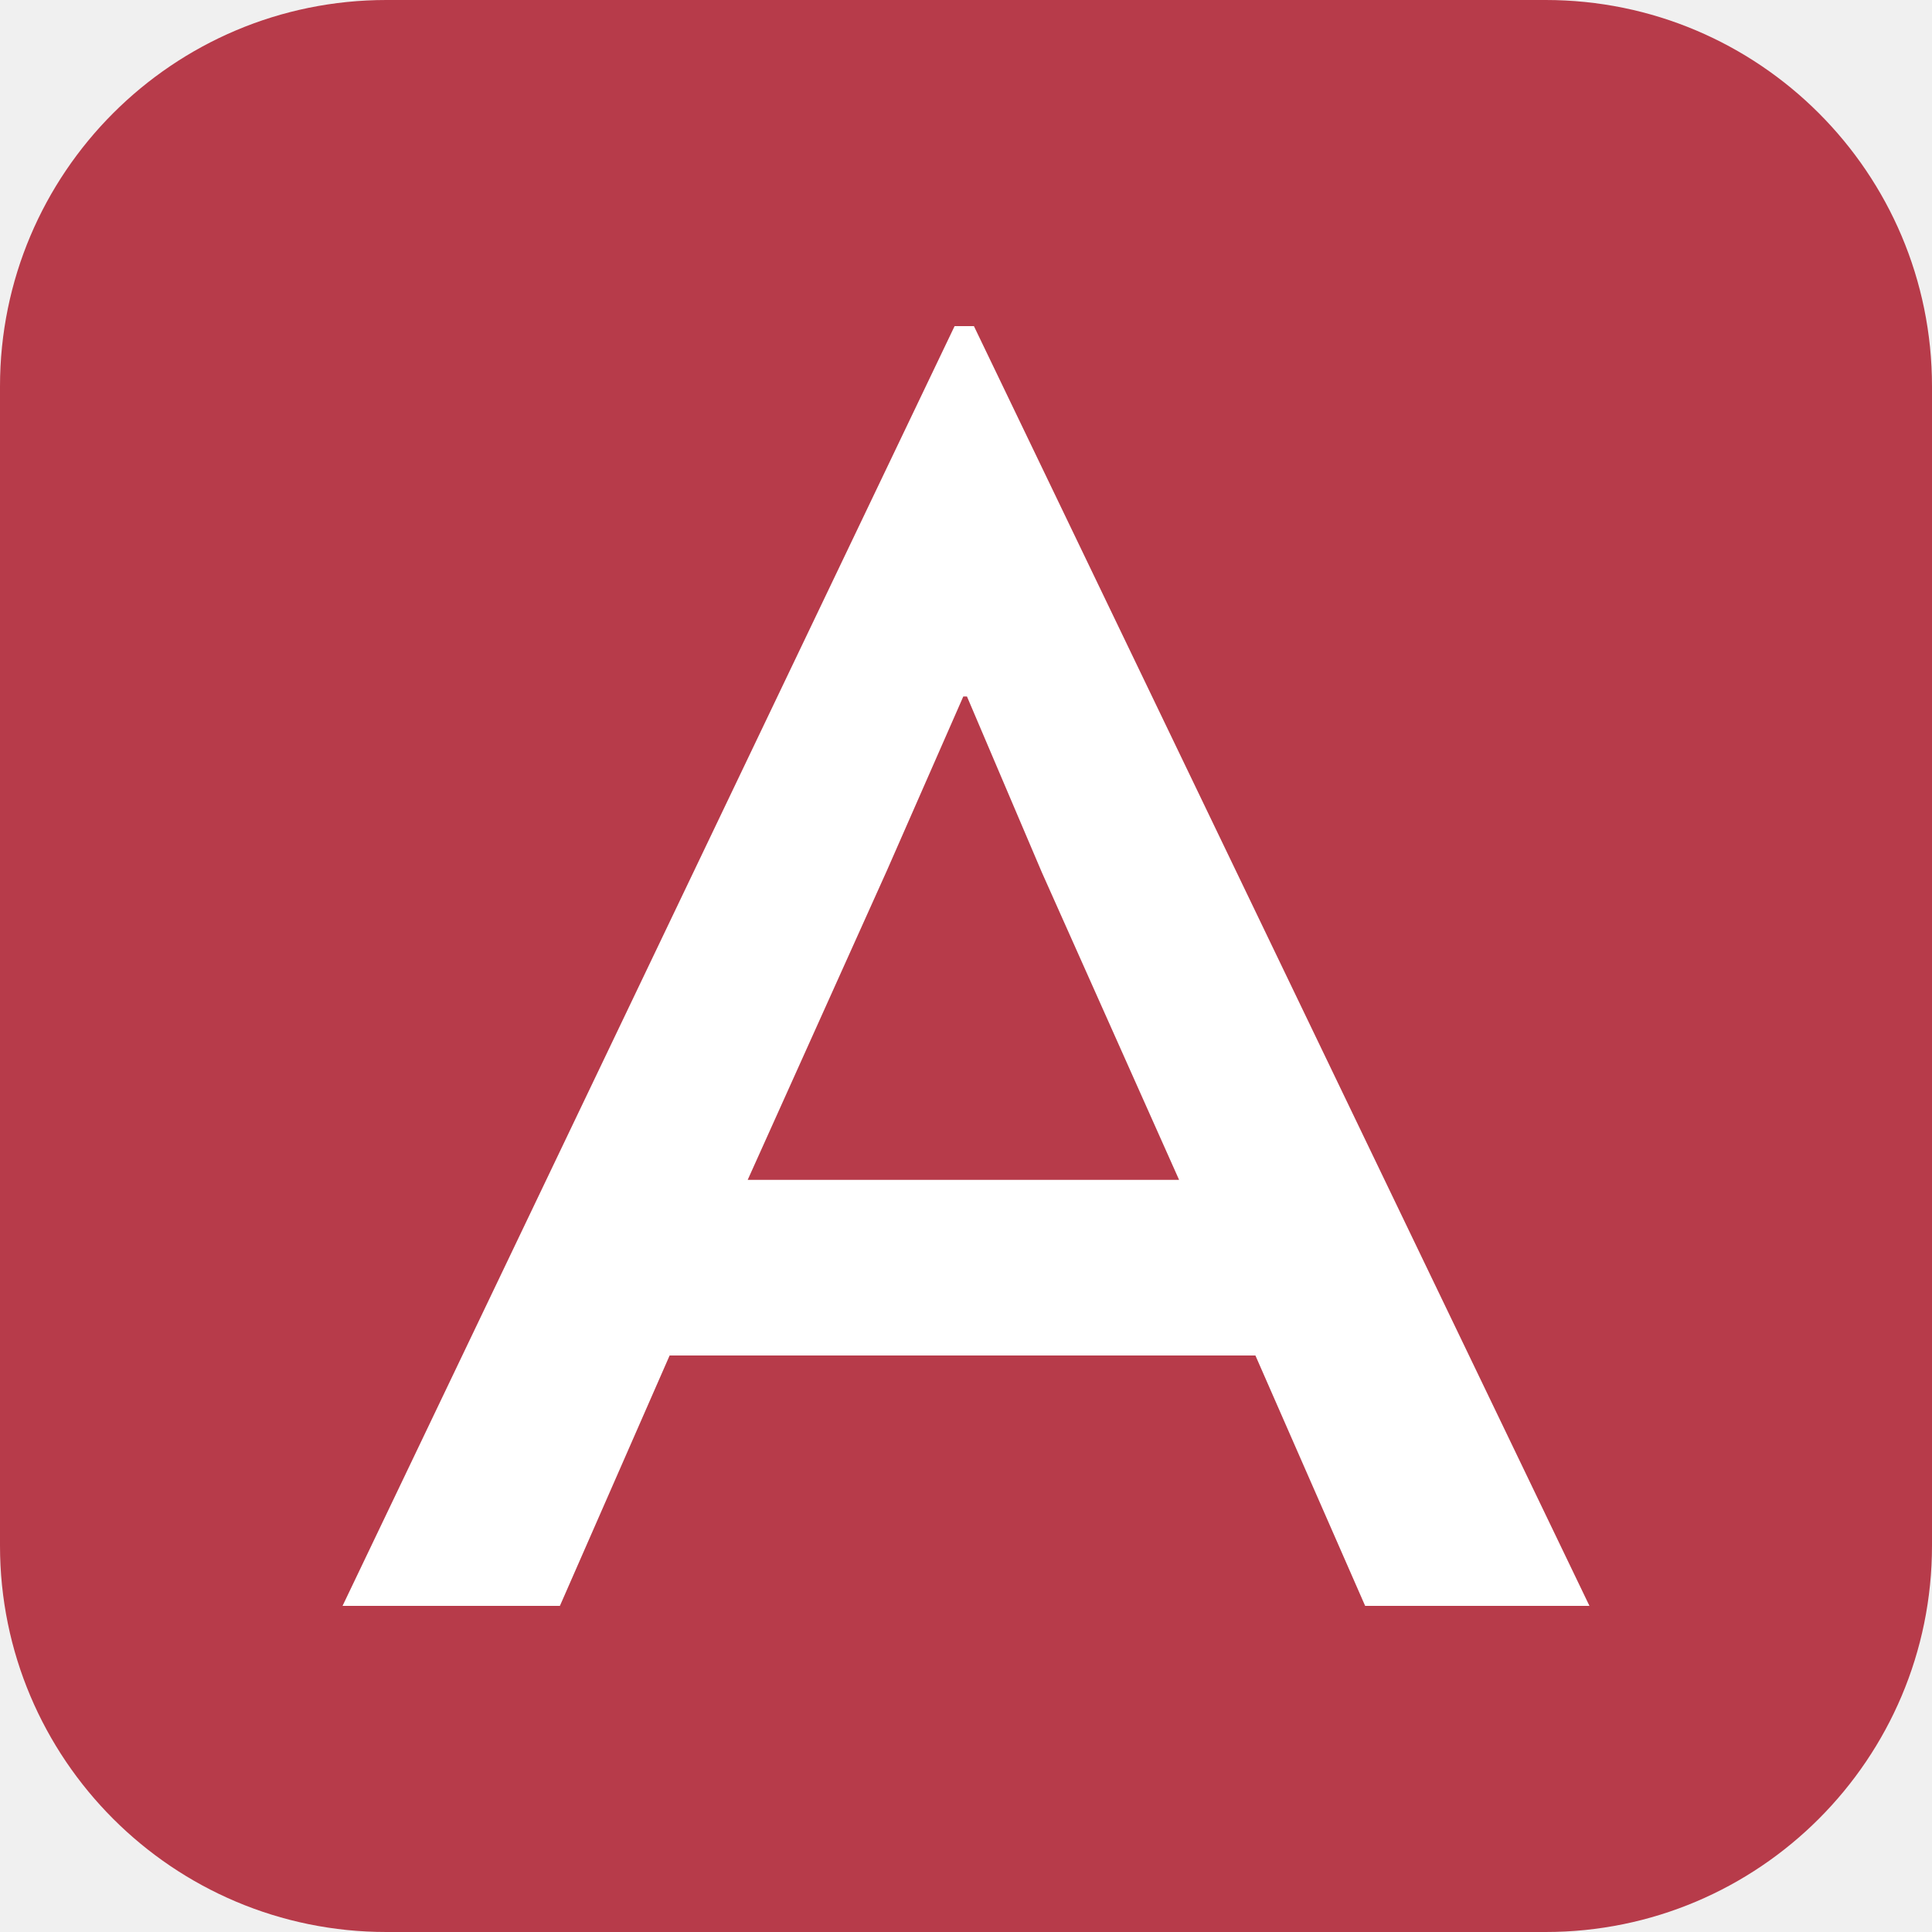
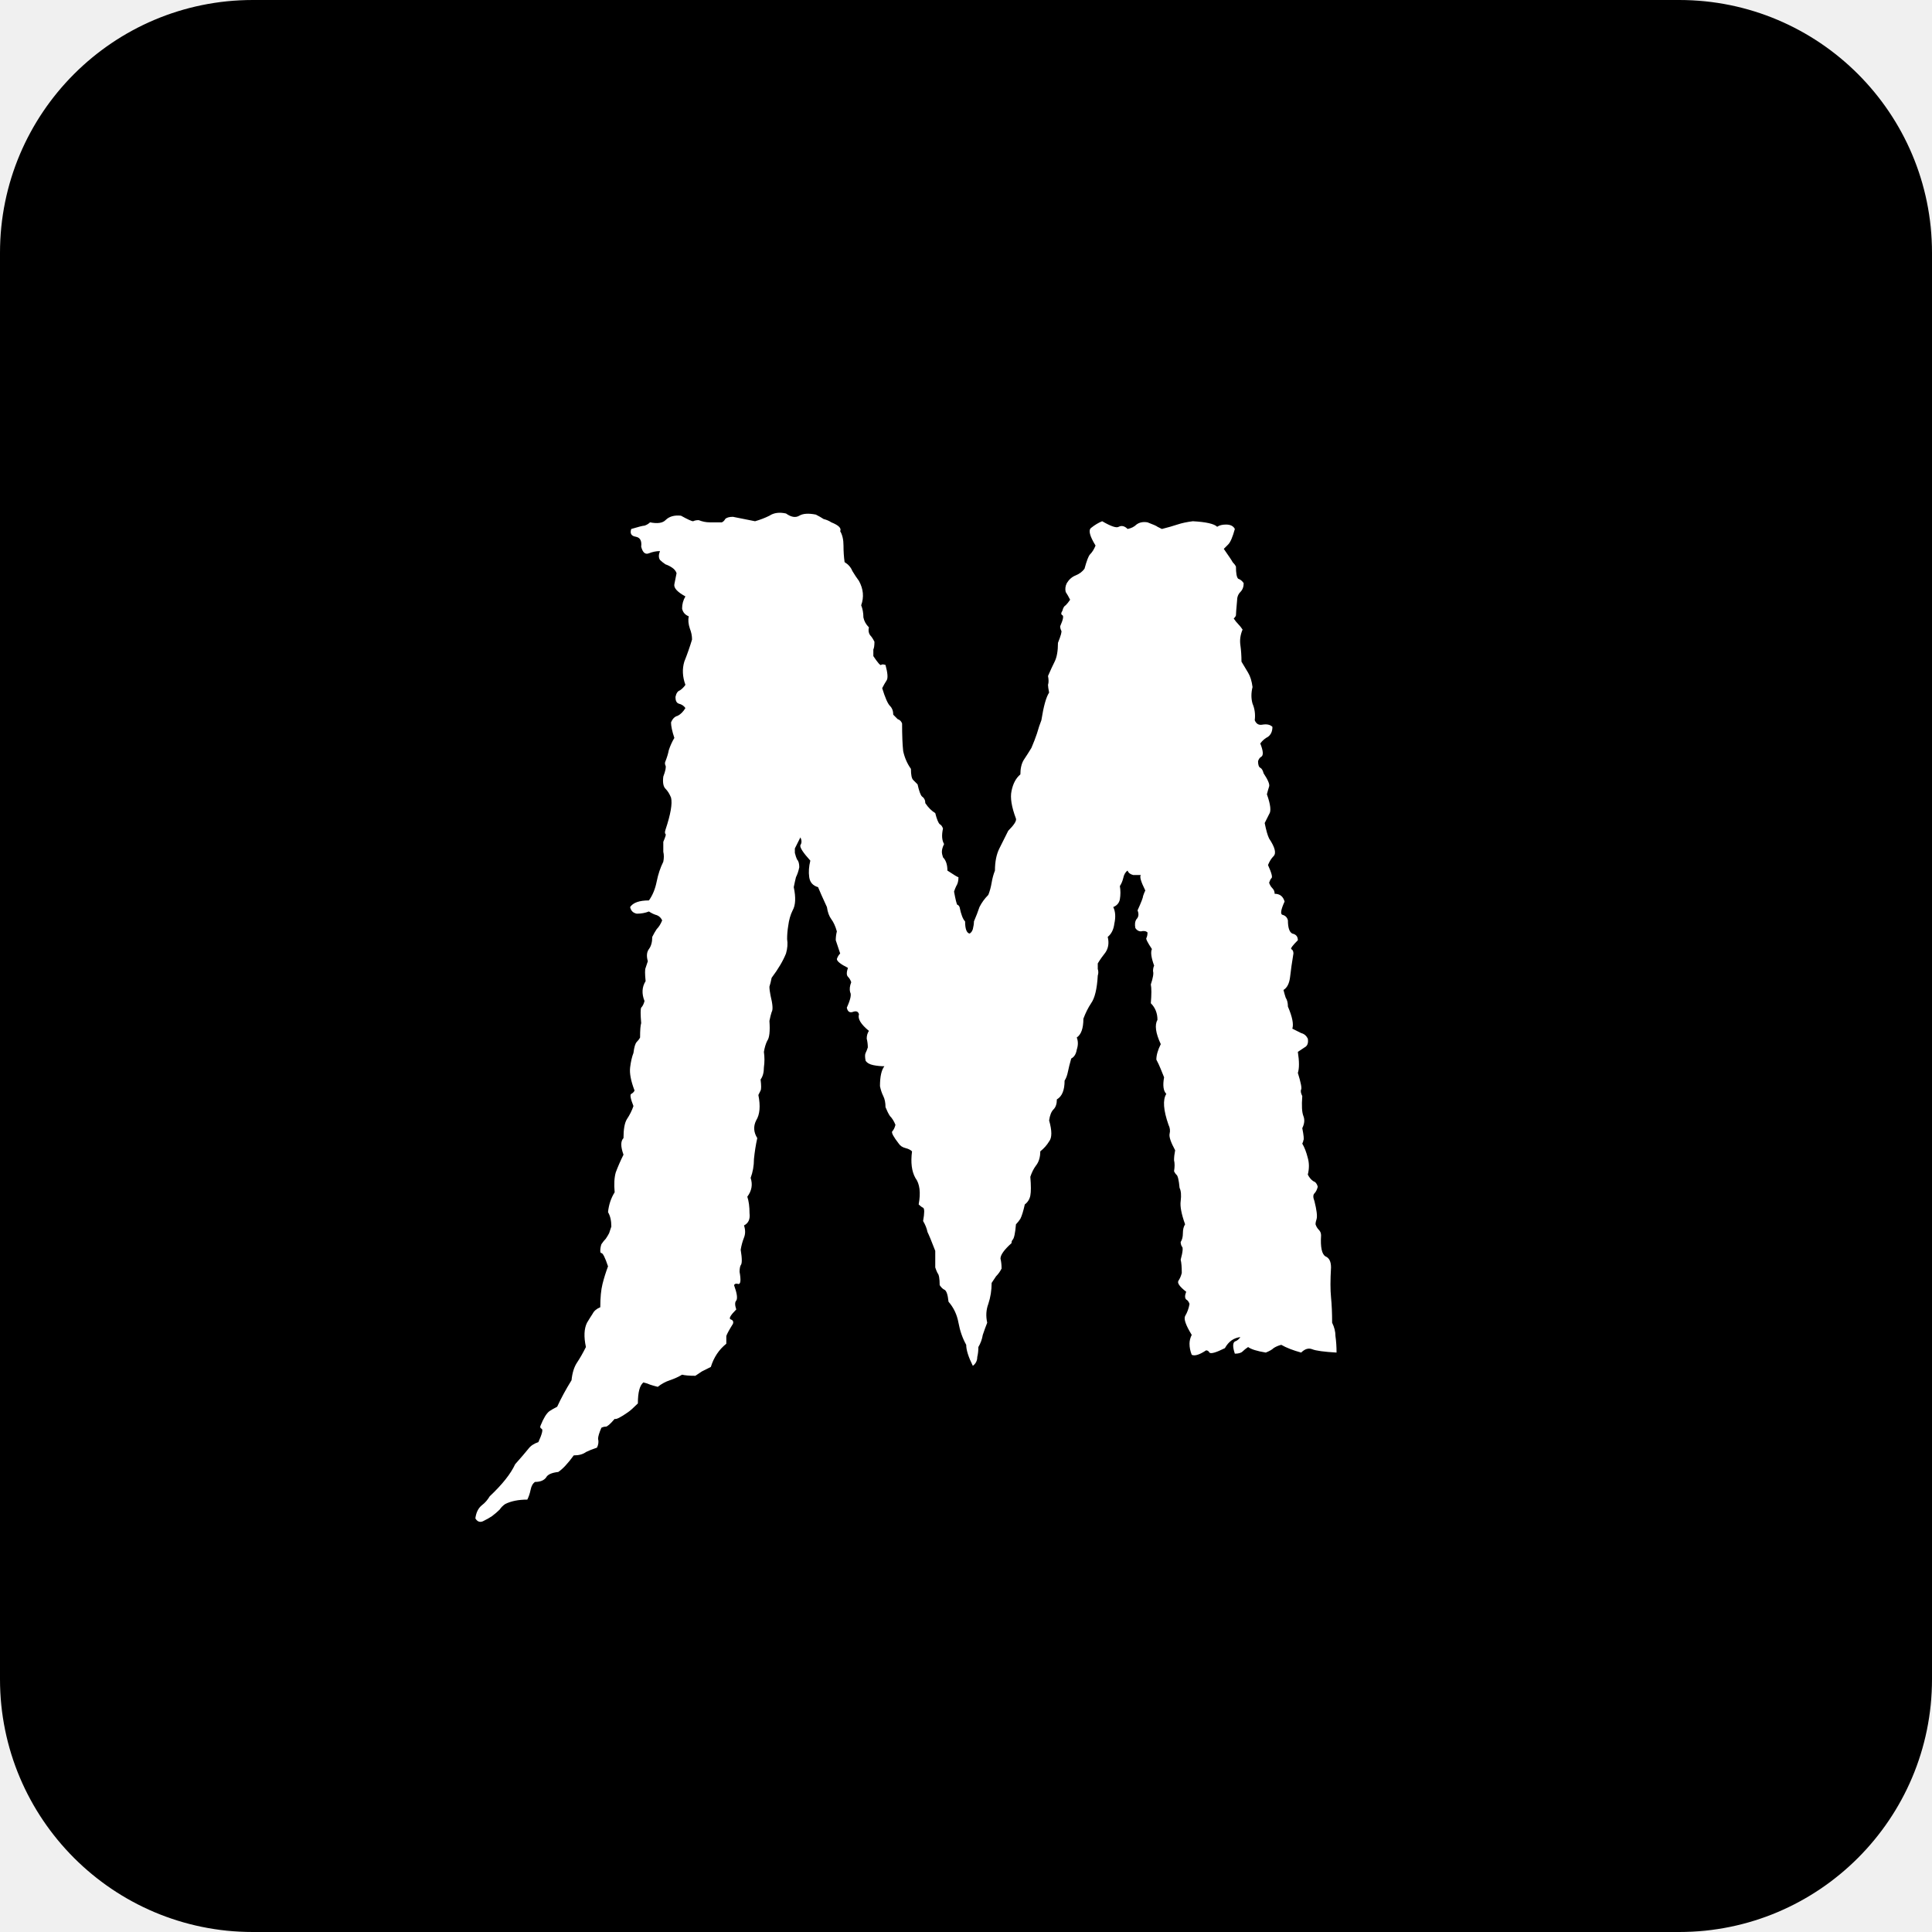
- <svg xmlns="http://www.w3.org/2000/svg" width="256" height="256" viewBox="0 0 100 100">
-   <rect width="100" height="100" rx="20" fill="#b73b4a" />
-   <path d="M49.41 16.88L50.41 16.88L82.27 83.12L70.66 83.12L64.98 70.16L34.66 70.16L28.98 83.12L17.73 83.12L49.41 16.88ZM49.86 36.05L45.91 45.05L38.70 61.07L61.03 61.07L53.92 45.14L50.05 36.05L49.86 36.05Z" fill="#fff" />
+ <svg xmlns="http://www.w3.org/2000/svg" width="512" height="512" viewBox="0 0 512 512" fill="none">
+   <rect width="512" height="512" rx="67" fill="black" />
+   <path d="M353.027 350.535C353.613 351.707 353.906 352.879 353.906 354.051C354.102 355.418 354.199 356.883 354.199 358.445C350.879 358.25 348.73 357.957 347.754 357.566C346.777 357.176 345.801 357.469 344.824 358.445C342.676 357.859 340.918 357.176 339.551 356.395C338.77 356.59 338.086 356.883 337.5 357.273C337.109 357.664 336.426 358.055 335.449 358.445C333.105 358.055 331.543 357.566 330.762 356.98C330.176 357.371 329.688 357.762 329.297 358.152C328.906 358.543 328.223 358.738 327.246 358.738C326.66 356.98 326.66 355.906 327.246 355.516C327.832 355.32 328.32 354.93 328.711 354.344C326.953 354.539 325.586 355.516 324.609 357.273C322.266 358.445 320.898 358.836 320.508 358.445C320.312 358.055 320.02 357.859 319.629 357.859C317.871 359.031 316.602 359.422 315.82 359.031C315.43 358.055 315.234 357.078 315.234 356.102C315.234 355.32 315.43 354.539 315.82 353.758C314.258 351.219 313.672 349.559 314.062 348.777C314.648 347.801 315.039 346.727 315.234 345.555C315.039 344.969 314.746 344.578 314.355 344.383C313.965 343.992 313.965 343.309 314.355 342.332C312.598 340.965 311.914 339.988 312.305 339.402C312.695 338.816 312.988 338.133 313.184 337.352C313.184 335.789 313.086 334.617 312.891 333.836C313.477 331.688 313.574 330.516 313.184 330.32C312.988 329.93 312.891 329.539 312.891 329.148C313.281 328.562 313.477 327.781 313.477 326.805C313.477 325.828 313.672 325.047 314.062 324.461C313.086 321.727 312.695 319.676 312.891 318.309C313.086 316.746 312.988 315.574 312.598 314.793C312.402 312.645 312.109 311.473 311.719 311.277C311.523 311.082 311.328 310.789 311.133 310.398C311.328 309.227 311.328 308.25 311.133 307.469C311.133 306.688 311.23 305.809 311.426 304.832C310.254 302.684 309.766 301.219 309.961 300.438C310.156 299.656 310.059 298.875 309.668 298.094C308.301 294.188 308.105 291.453 309.082 289.891C308.301 289.109 308.105 287.645 308.496 285.496C307.715 283.543 307.227 282.371 307.031 281.98C306.836 281.59 306.641 281.199 306.445 280.809C306.445 279.637 306.836 278.27 307.617 276.707C306.25 273.777 305.957 271.629 306.738 270.262C306.738 268.504 306.152 267.039 304.98 265.867C305.176 263.523 305.176 261.863 304.98 260.887C305.566 259.129 305.762 257.957 305.566 257.371C305.566 256.785 305.664 256.297 305.859 255.906C305.078 253.758 304.883 252.293 305.273 251.512C304.102 249.754 303.613 248.777 303.809 248.582C304.004 248.191 304.102 247.703 304.102 247.117C303.711 246.727 303.125 246.629 302.344 246.824C301.758 246.824 301.27 246.531 300.879 245.945C300.684 244.969 300.781 244.188 301.172 243.602C301.758 243.016 301.855 242.234 301.465 241.258C302.441 239.109 302.93 237.84 302.93 237.449C303.125 236.863 303.32 236.375 303.516 235.984C302.344 233.641 301.953 232.273 302.344 231.883C301.758 231.883 301.074 231.883 300.293 231.883C299.512 231.688 299.023 231.297 298.828 230.711C298.242 231.102 297.852 231.785 297.656 232.762C297.461 233.543 297.168 234.227 296.777 234.812C296.973 235.984 296.973 237.156 296.777 238.328C296.582 239.305 295.996 239.988 295.02 240.379C295.605 241.551 295.703 243.016 295.312 244.773C295.117 246.336 294.531 247.508 293.555 248.289C293.945 249.852 293.75 251.219 292.969 252.391C292.188 253.367 291.504 254.344 290.918 255.32C290.918 255.711 290.918 256.199 290.918 256.785C291.113 257.371 291.113 257.957 290.918 258.543C290.723 262.059 290.137 264.5 289.16 265.867C288.379 267.039 287.695 268.406 287.109 269.969C287.109 272.508 286.523 274.168 285.352 274.949C285.742 275.926 285.742 277 285.352 278.172C285.156 279.344 284.668 280.125 283.887 280.516C283.496 281.883 283.203 283.055 283.008 284.031C282.812 285.008 282.52 285.789 282.129 286.375C282.129 288.914 281.445 290.574 280.078 291.355C280.078 292.527 279.785 293.406 279.199 293.992C278.613 294.578 278.223 295.555 278.027 296.922C278.809 299.656 278.809 301.512 278.027 302.488C277.441 303.465 276.66 304.344 275.684 305.125C275.684 306.688 275.293 307.957 274.512 308.934C273.926 309.715 273.438 310.691 273.047 311.863C273.242 314.207 273.242 315.867 273.047 316.844C272.852 317.82 272.363 318.602 271.582 319.188C271.191 320.945 270.801 322.215 270.41 322.996C270.02 323.582 269.629 324.07 269.238 324.461C269.043 326.805 268.75 328.172 268.359 328.562C268.164 328.758 268.066 329.051 268.066 329.441C266.113 331.199 265.137 332.566 265.137 333.543C265.332 334.324 265.43 335.203 265.43 336.18C265.039 336.961 264.551 337.645 263.965 338.23C263.574 338.816 263.184 339.402 262.793 339.988C262.793 341.941 262.5 343.797 261.914 345.555C261.328 347.117 261.23 348.777 261.621 350.535C261.23 351.512 260.84 352.586 260.449 353.758C260.254 354.93 259.863 356.004 259.277 356.98C259.277 357.957 259.18 358.836 258.984 359.617C258.984 360.594 258.594 361.375 257.812 361.961C256.641 359.617 256.055 357.762 256.055 356.395C255.078 354.637 254.395 352.684 254.004 350.535C253.613 348.387 252.734 346.531 251.367 344.969C251.172 343.016 250.781 341.941 250.195 341.746C249.805 341.551 249.414 341.16 249.023 340.574C249.023 338.816 248.828 337.742 248.438 337.352C248.242 336.961 248.047 336.473 247.852 335.887V331.492C246.875 328.953 246.191 327.293 245.801 326.512C245.605 325.535 245.215 324.559 244.629 323.582C245.02 321.434 245.02 320.262 244.629 320.066C244.238 319.871 243.848 319.578 243.457 319.188C244.043 316.062 243.75 313.719 242.578 312.156C241.602 310.398 241.309 308.055 241.699 305.125C241.309 304.734 240.723 304.441 239.941 304.246C239.16 304.051 238.574 303.66 238.184 303.074C236.816 301.316 236.23 300.242 236.426 299.852C236.816 299.461 237.109 298.875 237.305 298.094C236.914 297.117 236.426 296.336 235.84 295.75C235.449 295.164 235.059 294.383 234.668 293.406C234.668 292.234 234.473 291.258 234.082 290.477C233.691 289.695 233.398 288.816 233.203 287.84C233.203 285.301 233.594 283.543 234.375 282.566C233.398 282.566 232.422 282.469 231.445 282.273C230.469 282.078 229.785 281.688 229.395 281.102C229.199 280.125 229.199 279.441 229.395 279.051C229.59 278.66 229.785 278.172 229.98 277.586C229.98 276.805 229.883 276.023 229.688 275.242C229.688 274.461 229.883 273.777 230.273 273.191C228.125 271.434 227.246 269.969 227.637 268.797C227.441 268.016 226.855 267.82 225.879 268.211C225.098 268.406 224.609 268.016 224.414 267.039C225.391 264.891 225.684 263.523 225.293 262.938C225.098 262.156 225.195 261.277 225.586 260.301C225.391 259.715 225.098 259.227 224.707 258.836C224.316 258.445 224.316 257.664 224.707 256.492C222.754 255.516 221.777 254.734 221.777 254.148C221.973 253.562 222.266 253.074 222.656 252.684C222.07 250.926 221.68 249.754 221.484 249.168C221.484 248.387 221.582 247.605 221.777 246.824C221.387 245.457 220.898 244.383 220.312 243.602C219.727 242.82 219.336 241.746 219.141 240.379C217.969 237.84 217.188 236.082 216.797 235.105C215.43 234.715 214.648 233.836 214.453 232.469C214.258 231.102 214.355 229.637 214.746 228.074C212.793 225.926 211.914 224.559 212.109 223.973C212.5 223.387 212.5 222.703 212.109 221.922C211.328 223.484 210.84 224.461 210.645 224.852C210.645 225.242 210.645 225.633 210.645 226.023C210.84 226.805 211.035 227.391 211.23 227.781C211.621 228.172 211.816 228.855 211.816 229.832C211.621 230.809 211.328 231.688 210.938 232.469C210.742 233.25 210.547 234.129 210.352 235.105C210.938 237.84 210.84 239.891 210.059 241.258C209.473 242.43 209.082 243.797 208.887 245.359C208.691 246.531 208.594 247.703 208.594 248.875C208.789 250.047 208.691 251.316 208.301 252.684C207.52 254.637 206.25 256.785 204.492 259.129C204.297 260.105 204.102 260.887 203.906 261.473C203.906 262.059 204.004 262.84 204.199 263.816C204.785 266.16 204.883 267.625 204.492 268.211C204.297 268.797 204.102 269.578 203.906 270.555C204.102 273.289 203.906 275.047 203.32 275.828C202.93 276.609 202.637 277.586 202.441 278.758C202.637 280.125 202.637 281.492 202.441 282.859C202.441 284.227 202.148 285.301 201.562 286.082C201.758 287.645 201.758 288.621 201.562 289.012C201.367 289.402 201.172 289.793 200.977 290.184C201.562 293.113 201.367 295.359 200.391 296.922C199.609 298.484 199.707 300.047 200.684 301.609C200.293 303.367 200 305.223 199.805 307.176C199.805 308.934 199.512 310.594 198.926 312.156C199.512 313.914 199.219 315.574 198.047 317.137C198.438 318.309 198.633 319.773 198.633 321.531C198.828 323.094 198.34 324.168 197.168 324.754C197.559 325.926 197.559 327 197.168 327.977C196.777 328.953 196.484 330.027 196.289 331.199C196.68 333.543 196.68 334.91 196.289 335.301C196.094 335.691 195.996 336.277 195.996 337.059C196.387 339.207 196.289 340.281 195.703 340.281C195.117 340.086 194.727 340.184 194.531 340.574C195.312 342.723 195.508 344.09 195.117 344.676C194.727 345.066 194.727 345.848 195.117 347.02C193.555 348.582 193.066 349.461 193.652 349.656C194.238 349.852 194.434 350.242 194.238 350.828C193.262 352.391 192.676 353.465 192.48 354.051C192.48 354.637 192.48 355.32 192.48 356.102C190.527 357.664 189.16 359.715 188.379 362.254C187.598 362.645 186.816 363.035 186.035 363.426C185.449 363.816 184.863 364.207 184.277 364.598C182.715 364.598 181.543 364.5 180.762 364.305C179.785 364.891 178.711 365.379 177.539 365.77C176.367 366.16 175.293 366.746 174.316 367.527C173.535 367.332 172.852 367.137 172.266 366.941C171.875 366.746 171.289 366.551 170.508 366.355C169.531 367.137 169.043 368.992 169.043 371.922C167.871 373.094 166.992 373.875 166.406 374.266C164.453 375.633 163.281 376.219 162.891 376.023C161.719 377.391 160.938 378.074 160.547 378.074C160.156 378.074 159.766 378.172 159.375 378.367C158.789 379.734 158.496 380.711 158.496 381.297C158.691 382.078 158.594 382.859 158.203 383.641C157.031 384.031 156.055 384.422 155.273 384.812C154.492 385.398 153.418 385.691 152.051 385.691C150.488 387.84 149.121 389.305 147.949 390.086C146.191 390.281 145.117 390.77 144.727 391.551C144.141 392.332 143.164 392.723 141.797 392.723C141.211 393.113 140.82 393.797 140.625 394.773C140.43 395.75 140.137 396.629 139.746 397.41C137.402 397.41 135.449 397.801 133.887 398.582C133.301 398.973 132.812 399.461 132.422 400.047C131.836 400.633 131.152 401.219 130.371 401.805C129.785 402.195 129.102 402.586 128.32 402.977C127.344 403.562 126.562 403.367 125.977 402.391C126.172 400.828 126.758 399.656 127.734 398.875C128.516 398.289 129.199 397.508 129.785 396.531C133.105 393.406 135.352 390.574 136.523 388.035C138.086 386.277 139.258 384.91 140.039 383.934C140.625 383.152 141.504 382.566 142.676 382.176C143.652 380.027 143.945 378.855 143.555 378.66C143.164 378.465 143.066 378.172 143.262 377.781C144.043 375.828 144.824 374.559 145.605 373.973C146.191 373.582 146.875 373.191 147.656 372.801C148.633 370.652 149.902 368.309 151.465 365.77C151.66 363.816 152.148 362.254 152.93 361.082C153.711 359.91 154.492 358.543 155.273 356.98C154.688 354.246 154.785 352.098 155.566 350.535C156.152 349.559 156.641 348.777 157.031 348.191C157.422 347.41 158.105 346.824 159.082 346.434C159.082 343.895 159.277 341.844 159.668 340.281C160.059 338.719 160.547 337.156 161.133 335.594C160.352 333.25 159.766 332.078 159.375 332.078C159.18 332.078 159.082 331.883 159.082 331.492C159.082 330.906 159.18 330.32 159.375 329.734C159.766 329.148 160.156 328.66 160.547 328.27C160.938 327.684 161.23 327.195 161.426 326.805C161.621 326.219 161.816 325.633 162.012 325.047C162.012 323.484 161.719 322.215 161.133 321.238C161.328 319.285 161.914 317.527 162.891 315.965C162.695 313.816 162.793 312.059 163.184 310.691C163.77 309.129 164.453 307.566 165.234 306.004C164.453 303.855 164.453 302.391 165.234 301.609C165.234 299.266 165.527 297.605 166.113 296.629C166.895 295.457 167.48 294.285 167.871 293.113C167.09 291.16 166.895 290.086 167.285 289.891C167.676 289.695 167.969 289.402 168.164 289.012C167.188 286.473 166.797 284.422 166.992 282.859C167.188 281.297 167.48 280.027 167.871 279.051C168.066 277.488 168.359 276.512 168.75 276.121C169.141 275.73 169.434 275.34 169.629 274.949C169.629 272.996 169.727 271.727 169.922 271.141C169.727 268.797 169.727 267.43 169.922 267.039C170.312 266.648 170.605 266.062 170.801 265.281C170.02 263.328 170.117 261.57 171.094 260.008C170.898 258.055 170.898 256.883 171.094 256.492C171.289 255.906 171.484 255.32 171.68 254.734C171.289 253.367 171.387 252.293 171.973 251.512C172.559 250.73 172.852 249.656 172.852 248.289C173.242 247.508 173.633 246.824 174.023 246.238C174.609 245.652 175.098 244.871 175.488 243.895C175.098 243.113 174.512 242.625 173.73 242.43C173.145 242.234 172.559 241.941 171.973 241.551C170.996 241.941 169.922 242.137 168.75 242.137C167.773 241.941 167.188 241.355 166.992 240.379C167.773 239.207 169.434 238.621 171.973 238.621C172.949 237.254 173.633 235.594 174.023 233.641C174.414 231.688 175 229.93 175.781 228.367C175.977 227.391 175.977 226.512 175.781 225.73C175.781 224.949 175.781 224.07 175.781 223.094C176.367 221.727 176.562 221.043 176.367 221.043C176.172 220.848 176.172 220.457 176.367 219.871C177.734 215.77 178.223 212.938 177.832 211.375C177.441 210.398 176.953 209.617 176.367 209.031C175.781 208.445 175.586 207.371 175.781 205.809C176.367 204.246 176.562 203.27 176.367 202.879C176.172 202.488 176.172 202.098 176.367 201.707C176.758 200.73 177.051 199.754 177.246 198.777C177.637 197.605 178.125 196.531 178.711 195.555C178.125 193.797 177.832 192.43 177.832 191.453C178.223 190.477 178.809 189.891 179.59 189.695C180.371 189.305 181.055 188.621 181.641 187.645C181.25 187.059 180.664 186.668 179.883 186.473C179.297 186.277 179.004 185.691 179.004 184.715C179.199 183.738 179.59 183.152 180.176 182.957C180.762 182.566 181.25 182.078 181.641 181.492C180.859 179.344 180.762 177.293 181.348 175.34C182.129 173.387 182.812 171.434 183.398 169.48C183.398 168.504 183.203 167.527 182.812 166.551C182.422 165.379 182.324 164.305 182.52 163.328C181.543 162.938 180.957 162.254 180.762 161.277C180.762 160.105 181.055 159.031 181.641 158.055C179.492 156.883 178.516 155.809 178.711 154.832C178.906 153.855 179.102 152.879 179.297 151.902C179.102 151.316 178.711 150.828 178.125 150.438C177.539 150.047 176.953 149.754 176.367 149.559C175.781 149.168 175.293 148.777 174.902 148.387C174.512 147.801 174.512 147.02 174.902 146.043C173.926 146.043 172.949 146.238 171.973 146.629C170.996 147.02 170.312 146.434 169.922 144.871C170.117 143.309 169.629 142.43 168.457 142.234C167.285 142.039 166.895 141.355 167.285 140.184C169.238 139.598 170.41 139.305 170.801 139.305C171.387 139.109 171.875 138.816 172.266 138.426C174.219 138.816 175.586 138.621 176.367 137.84C177.344 136.863 178.711 136.473 180.469 136.668C182.227 137.645 183.301 138.133 183.691 138.133C184.082 137.938 184.57 137.84 185.156 137.84C186.133 138.23 187.109 138.426 188.086 138.426C189.062 138.426 190.137 138.426 191.309 138.426C191.699 138.23 191.992 137.938 192.188 137.547C192.578 137.156 193.262 136.961 194.238 136.961C196.191 137.352 198.145 137.742 200.098 138.133C201.465 137.742 202.734 137.254 203.906 136.668C205.078 135.887 206.543 135.691 208.301 136.082C209.668 137.059 210.84 137.254 211.816 136.668C212.793 136.082 214.258 135.984 216.211 136.375C216.992 136.766 217.676 137.156 218.262 137.547C219.043 137.742 219.727 138.035 220.312 138.426C222.266 139.207 223.047 139.988 222.656 140.77C223.242 141.746 223.535 143.016 223.535 144.578C223.535 146.141 223.633 147.605 223.828 148.973C224.805 149.559 225.488 150.34 225.879 151.316C226.465 152.293 227.051 153.172 227.637 153.953C228.809 156.102 229.004 158.25 228.223 160.398C228.613 161.375 228.809 162.449 228.809 163.621C229.004 164.598 229.492 165.477 230.273 166.258C230.078 167.039 230.176 167.723 230.566 168.309C230.957 168.699 231.348 169.285 231.738 170.066C231.738 171.043 231.641 171.727 231.445 172.117C231.445 172.508 231.445 173.094 231.445 173.875C232.617 175.633 233.301 176.414 233.496 176.219C233.691 176.023 234.082 176.023 234.668 176.219C235.254 178.367 235.352 179.734 234.961 180.32C234.57 180.906 234.18 181.59 233.789 182.371C234.57 184.91 235.254 186.473 235.84 187.059C236.426 187.645 236.719 188.426 236.719 189.402C237.109 189.793 237.5 190.184 237.891 190.574C238.477 190.77 238.867 191.16 239.062 191.746C239.062 194.871 239.16 197.312 239.355 199.07C239.746 200.828 240.43 202.391 241.406 203.758C241.406 205.32 241.602 206.297 241.992 206.688C242.383 207.078 242.773 207.469 243.164 207.859C243.555 209.617 243.945 210.691 244.336 211.082C244.922 211.473 245.215 212.059 245.215 212.84C245.996 214.012 246.875 214.891 247.852 215.477C248.242 217.039 248.633 218.016 249.023 218.406C249.414 218.602 249.707 218.992 249.902 219.578C249.512 221.336 249.609 222.703 250.195 223.68C249.805 224.461 249.609 225.145 249.609 225.73C249.609 226.121 249.707 226.609 249.902 227.195C250.293 227.586 250.586 228.074 250.781 228.66C250.977 229.246 251.074 229.93 251.074 230.711C252.832 231.883 253.809 232.469 254.004 232.469C254.004 233.445 253.809 234.227 253.418 234.812C253.223 235.203 253.027 235.691 252.832 236.277C253.223 238.426 253.516 239.598 253.711 239.793C253.906 239.793 254.102 239.988 254.297 240.379C254.688 242.332 255.176 243.602 255.762 244.188C255.762 246.141 256.152 247.215 256.934 247.41C257.324 247.215 257.617 246.824 257.812 246.238C258.008 245.457 258.105 244.773 258.105 244.188C258.691 242.82 259.18 241.551 259.57 240.379C260.156 239.207 260.938 238.133 261.914 237.156C262.305 236.18 262.598 235.105 262.793 233.934C262.988 232.762 263.281 231.688 263.672 230.711C263.672 228.367 264.062 226.414 264.844 224.852C265.625 223.289 266.406 221.727 267.188 220.164C268.75 218.602 269.434 217.527 269.238 216.941C268.066 213.816 267.676 211.375 268.066 209.617C268.457 207.664 269.238 206.199 270.41 205.223C270.41 203.66 270.703 202.391 271.289 201.414C272.07 200.242 272.754 199.168 273.34 198.191C273.926 196.824 274.414 195.555 274.805 194.383C275.195 193.016 275.586 191.844 275.977 190.867C276.562 187.156 277.246 184.715 278.027 183.543C277.832 182.566 277.734 181.883 277.734 181.492C277.93 180.906 277.93 180.125 277.734 179.148C278.32 177.781 278.906 176.512 279.492 175.34C280.078 174.168 280.371 172.508 280.371 170.359C281.152 168.406 281.445 167.332 281.25 167.137C281.055 166.746 280.957 166.355 280.957 165.965C281.738 164.207 281.934 163.23 281.543 163.035C281.152 162.84 281.152 162.449 281.543 161.863C281.738 161.082 282.031 160.594 282.422 160.398C282.812 160.008 283.203 159.52 283.594 158.934C283.203 158.152 282.812 157.469 282.422 156.883C282.227 156.102 282.324 155.32 282.715 154.539C283.301 153.562 284.082 152.879 285.059 152.488C286.035 152.098 286.816 151.512 287.402 150.73C287.988 148.582 288.477 147.312 288.867 146.922C289.453 146.336 289.941 145.555 290.332 144.578C288.77 142.039 288.379 140.477 289.16 139.891C290.137 139.109 291.113 138.523 292.09 138.133C294.434 139.5 295.898 139.988 296.484 139.598C297.266 139.207 298.047 139.402 298.828 140.184C299.805 139.988 300.586 139.598 301.172 139.012C301.953 138.426 302.93 138.23 304.102 138.426C305.664 139.012 306.543 139.402 306.738 139.598C307.129 139.793 307.52 139.988 307.91 140.184C309.473 139.793 310.84 139.402 312.012 139.012C313.184 138.621 314.551 138.328 316.113 138.133C319.629 138.328 321.777 138.816 322.559 139.598C323.145 139.207 323.926 139.012 324.902 139.012C326.074 139.012 326.855 139.402 327.246 140.184C326.66 142.332 326.074 143.699 325.488 144.285C325.098 144.676 324.707 145.066 324.316 145.457C325.684 147.41 326.465 148.582 326.66 148.973C327.051 149.363 327.344 149.754 327.539 150.145C327.539 151.902 327.734 152.977 328.125 153.367C328.711 153.562 329.199 153.953 329.59 154.539C329.59 155.516 329.297 156.297 328.711 156.883C328.125 157.469 327.832 158.25 327.832 159.227C327.637 161.375 327.539 162.645 327.539 163.035C327.539 163.23 327.344 163.523 326.953 163.914C327.344 164.5 327.734 164.988 328.125 165.379C328.516 165.77 328.906 166.258 329.297 166.844C328.711 168.211 328.516 169.578 328.711 170.945C328.906 172.312 329.004 173.777 329.004 175.34C329.59 176.316 330.176 177.293 330.762 178.27C331.348 179.246 331.738 180.516 331.934 182.078C331.543 183.641 331.543 185.105 331.934 186.473C332.52 187.84 332.715 189.305 332.52 190.867C332.91 191.844 333.594 192.234 334.57 192.039C335.742 191.844 336.621 192.039 337.207 192.625C337.207 193.797 336.816 194.676 336.035 195.262C335.254 195.652 334.57 196.238 333.984 197.02C334.766 198.973 334.863 200.145 334.277 200.535C333.887 200.73 333.594 201.121 333.398 201.707C333.398 202.684 333.594 203.27 333.984 203.465C334.375 203.66 334.668 204.148 334.863 204.93C336.035 206.688 336.523 207.859 336.328 208.445C336.133 209.031 335.938 209.715 335.742 210.496C336.719 213.23 336.914 214.988 336.328 215.77C335.938 216.551 335.547 217.332 335.156 218.113C335.547 220.066 335.938 221.434 336.328 222.215C337.891 224.559 338.281 226.121 337.5 226.902C336.914 227.488 336.426 228.27 336.035 229.246C337.012 231.395 337.305 232.566 336.914 232.762C336.719 232.957 336.523 233.348 336.328 233.934C336.523 234.52 336.816 235.008 337.207 235.398C337.598 235.789 337.793 236.277 337.793 236.863C339.16 236.863 340.039 237.547 340.43 238.914C339.453 241.062 339.258 242.234 339.844 242.43C340.625 242.625 341.113 243.113 341.309 243.895C341.309 245.848 341.699 247.02 342.48 247.41C343.457 247.605 343.945 248.191 343.945 249.168C342.578 250.535 341.992 251.316 342.188 251.512C342.578 251.707 342.773 252.098 342.773 252.684C342.383 255.027 342.09 257.078 341.895 258.836C341.699 260.594 341.113 261.766 340.137 262.352C340.332 263.133 340.527 263.816 340.723 264.402C341.113 264.988 341.309 265.77 341.309 266.746C342.48 269.48 342.871 271.434 342.48 272.605C343.262 272.996 344.043 273.387 344.824 273.777C345.605 273.973 346.191 274.461 346.582 275.242C346.777 276.414 346.484 277.195 345.703 277.586C345.117 277.977 344.531 278.367 343.945 278.758C344.336 281.297 344.336 283.152 343.945 284.324C344.727 286.863 345.02 288.328 344.824 288.719C344.629 289.109 344.727 289.695 345.117 290.477C344.922 293.016 345.02 294.773 345.41 295.75C345.801 296.727 345.703 297.801 345.117 298.973C345.508 300.926 345.605 302 345.41 302.195C345.41 302.391 345.312 302.684 345.117 303.074C345.703 304.051 346.191 305.32 346.582 306.883C346.973 308.25 346.973 309.715 346.582 311.277C346.973 312.059 347.461 312.645 348.047 313.035C348.633 313.23 349.023 313.719 349.219 314.5C349.023 315.281 348.73 315.867 348.34 316.258C347.949 316.648 347.949 317.332 348.34 318.309C348.926 320.652 349.121 322.215 348.926 322.996C348.73 323.582 348.633 324.07 348.633 324.461C348.828 325.047 349.121 325.535 349.512 325.926C349.902 326.316 350.098 326.805 350.098 327.391C349.902 330.516 350.293 332.371 351.27 332.957C352.246 333.348 352.734 334.324 352.734 335.887C352.539 339.207 352.539 341.844 352.734 343.797C352.93 345.75 353.027 347.996 353.027 350.535Z" fill="white" />
</svg>
